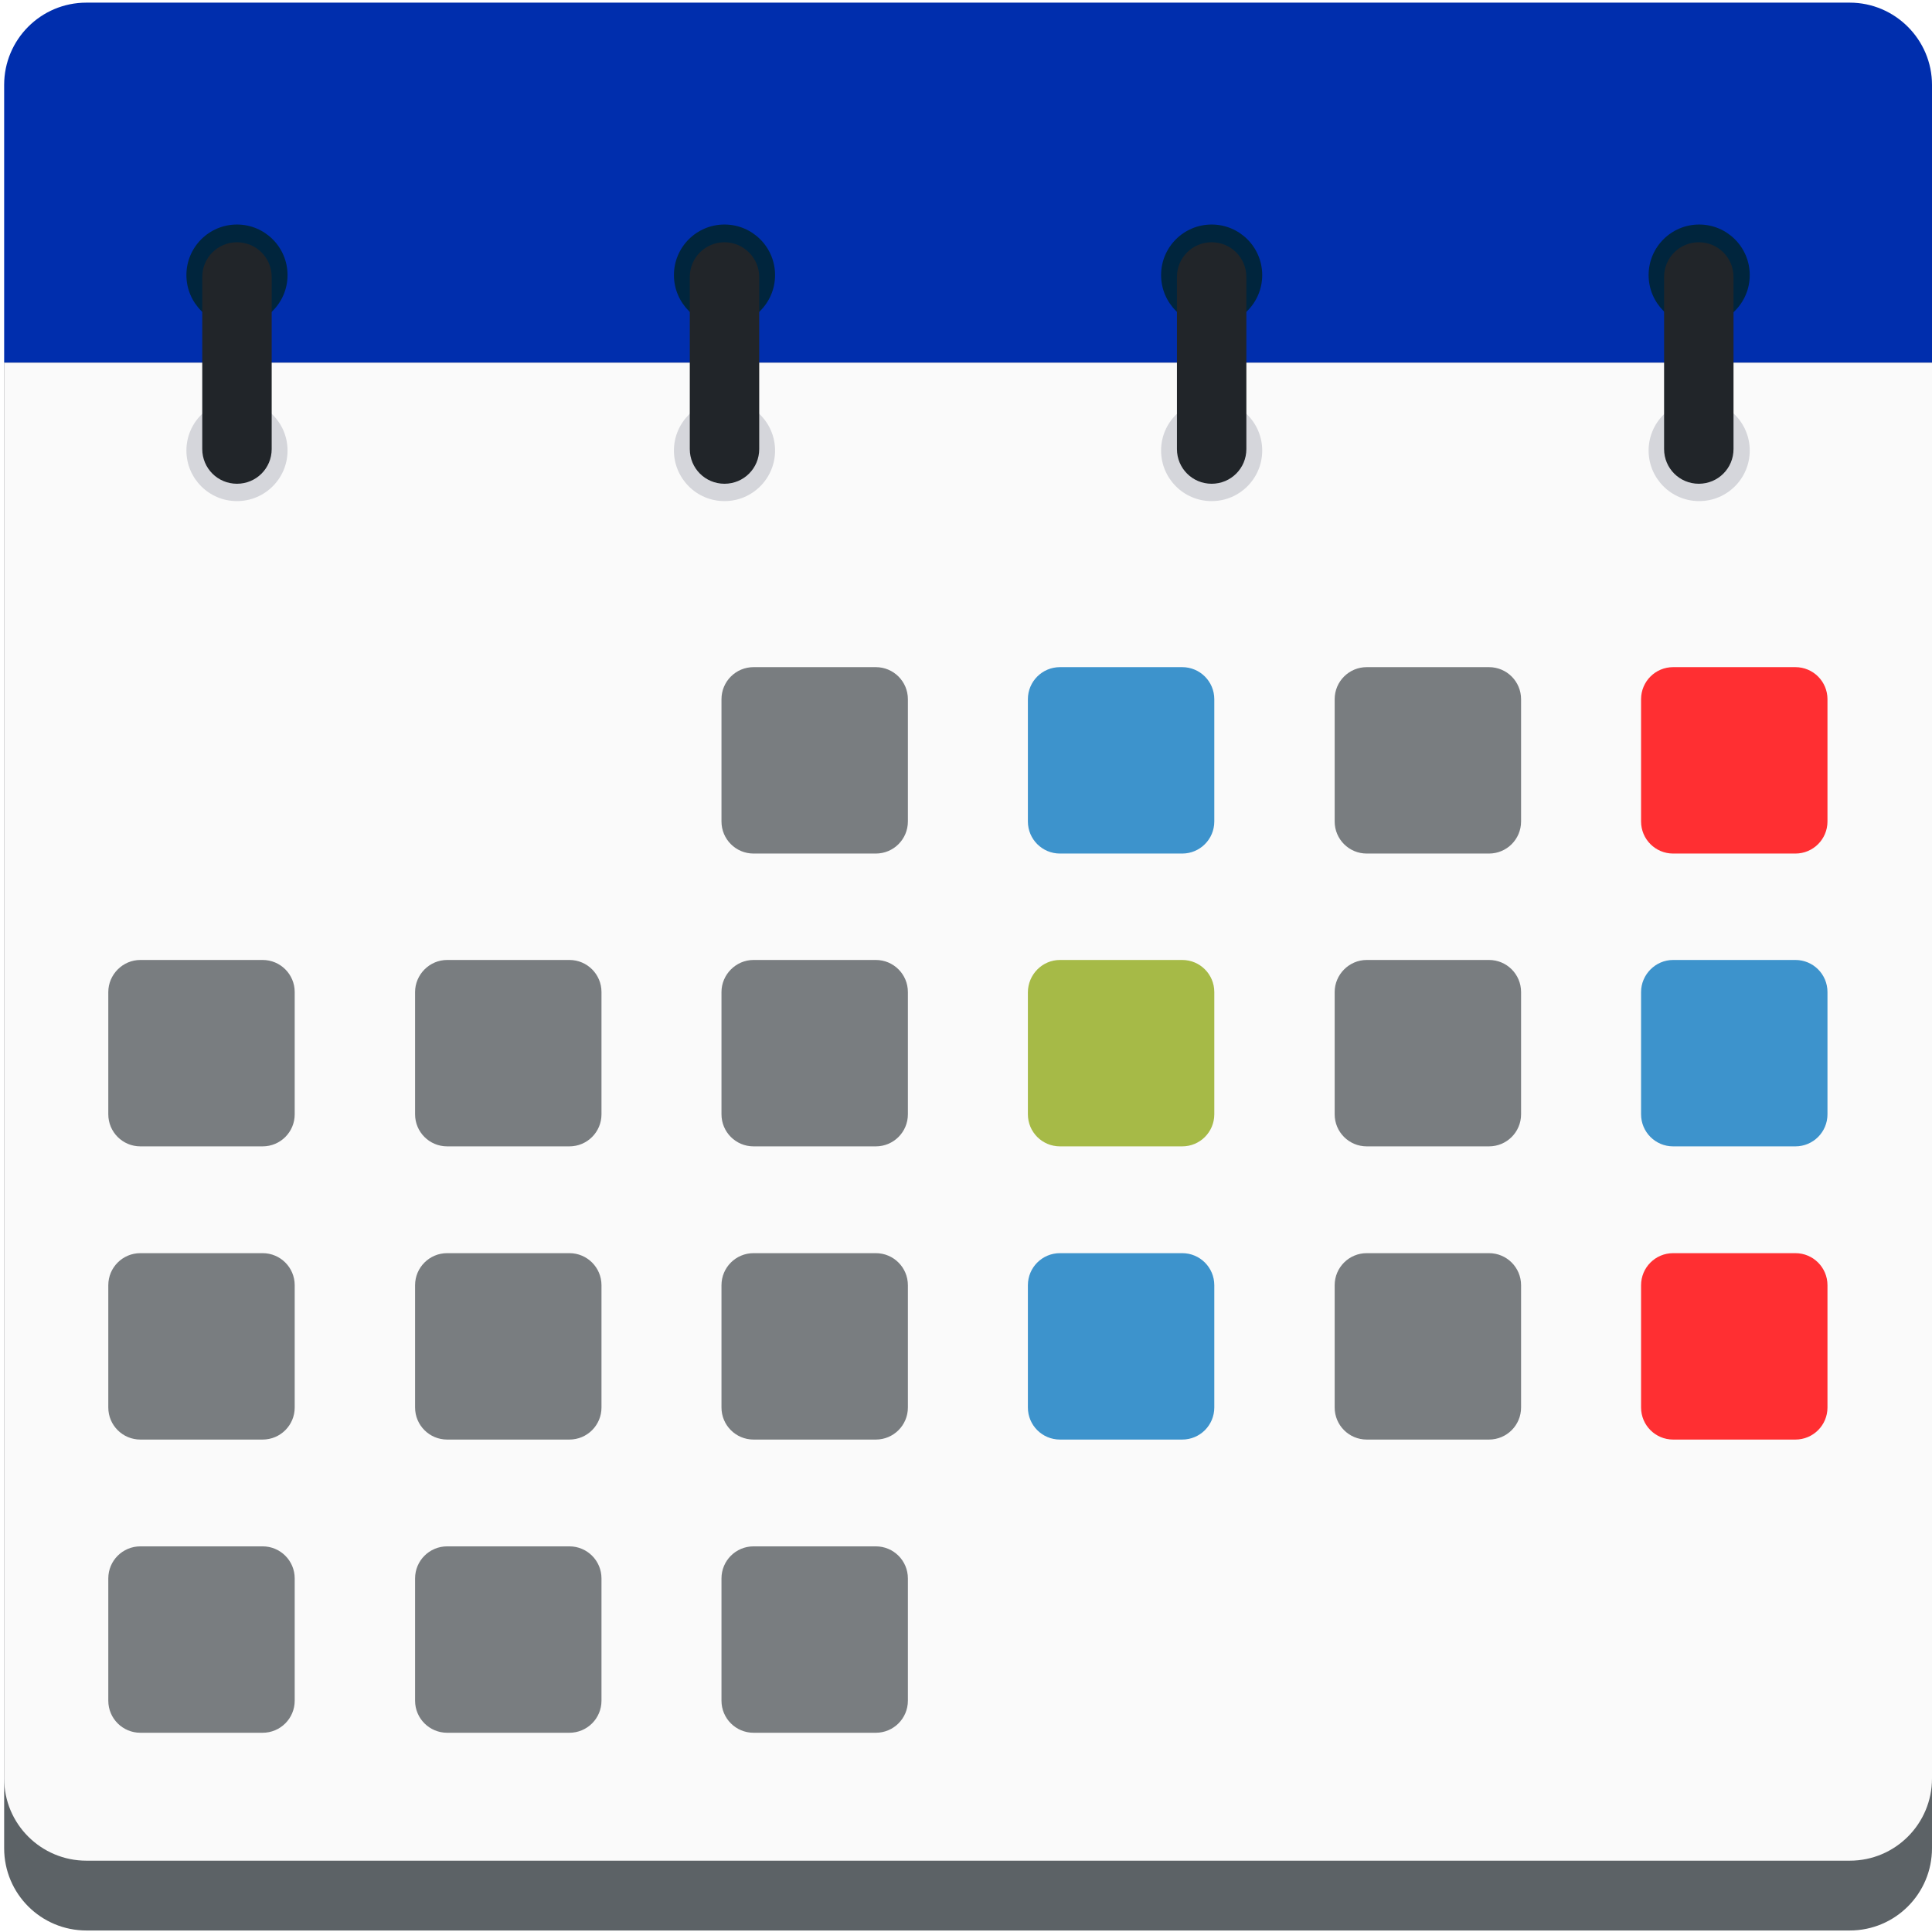
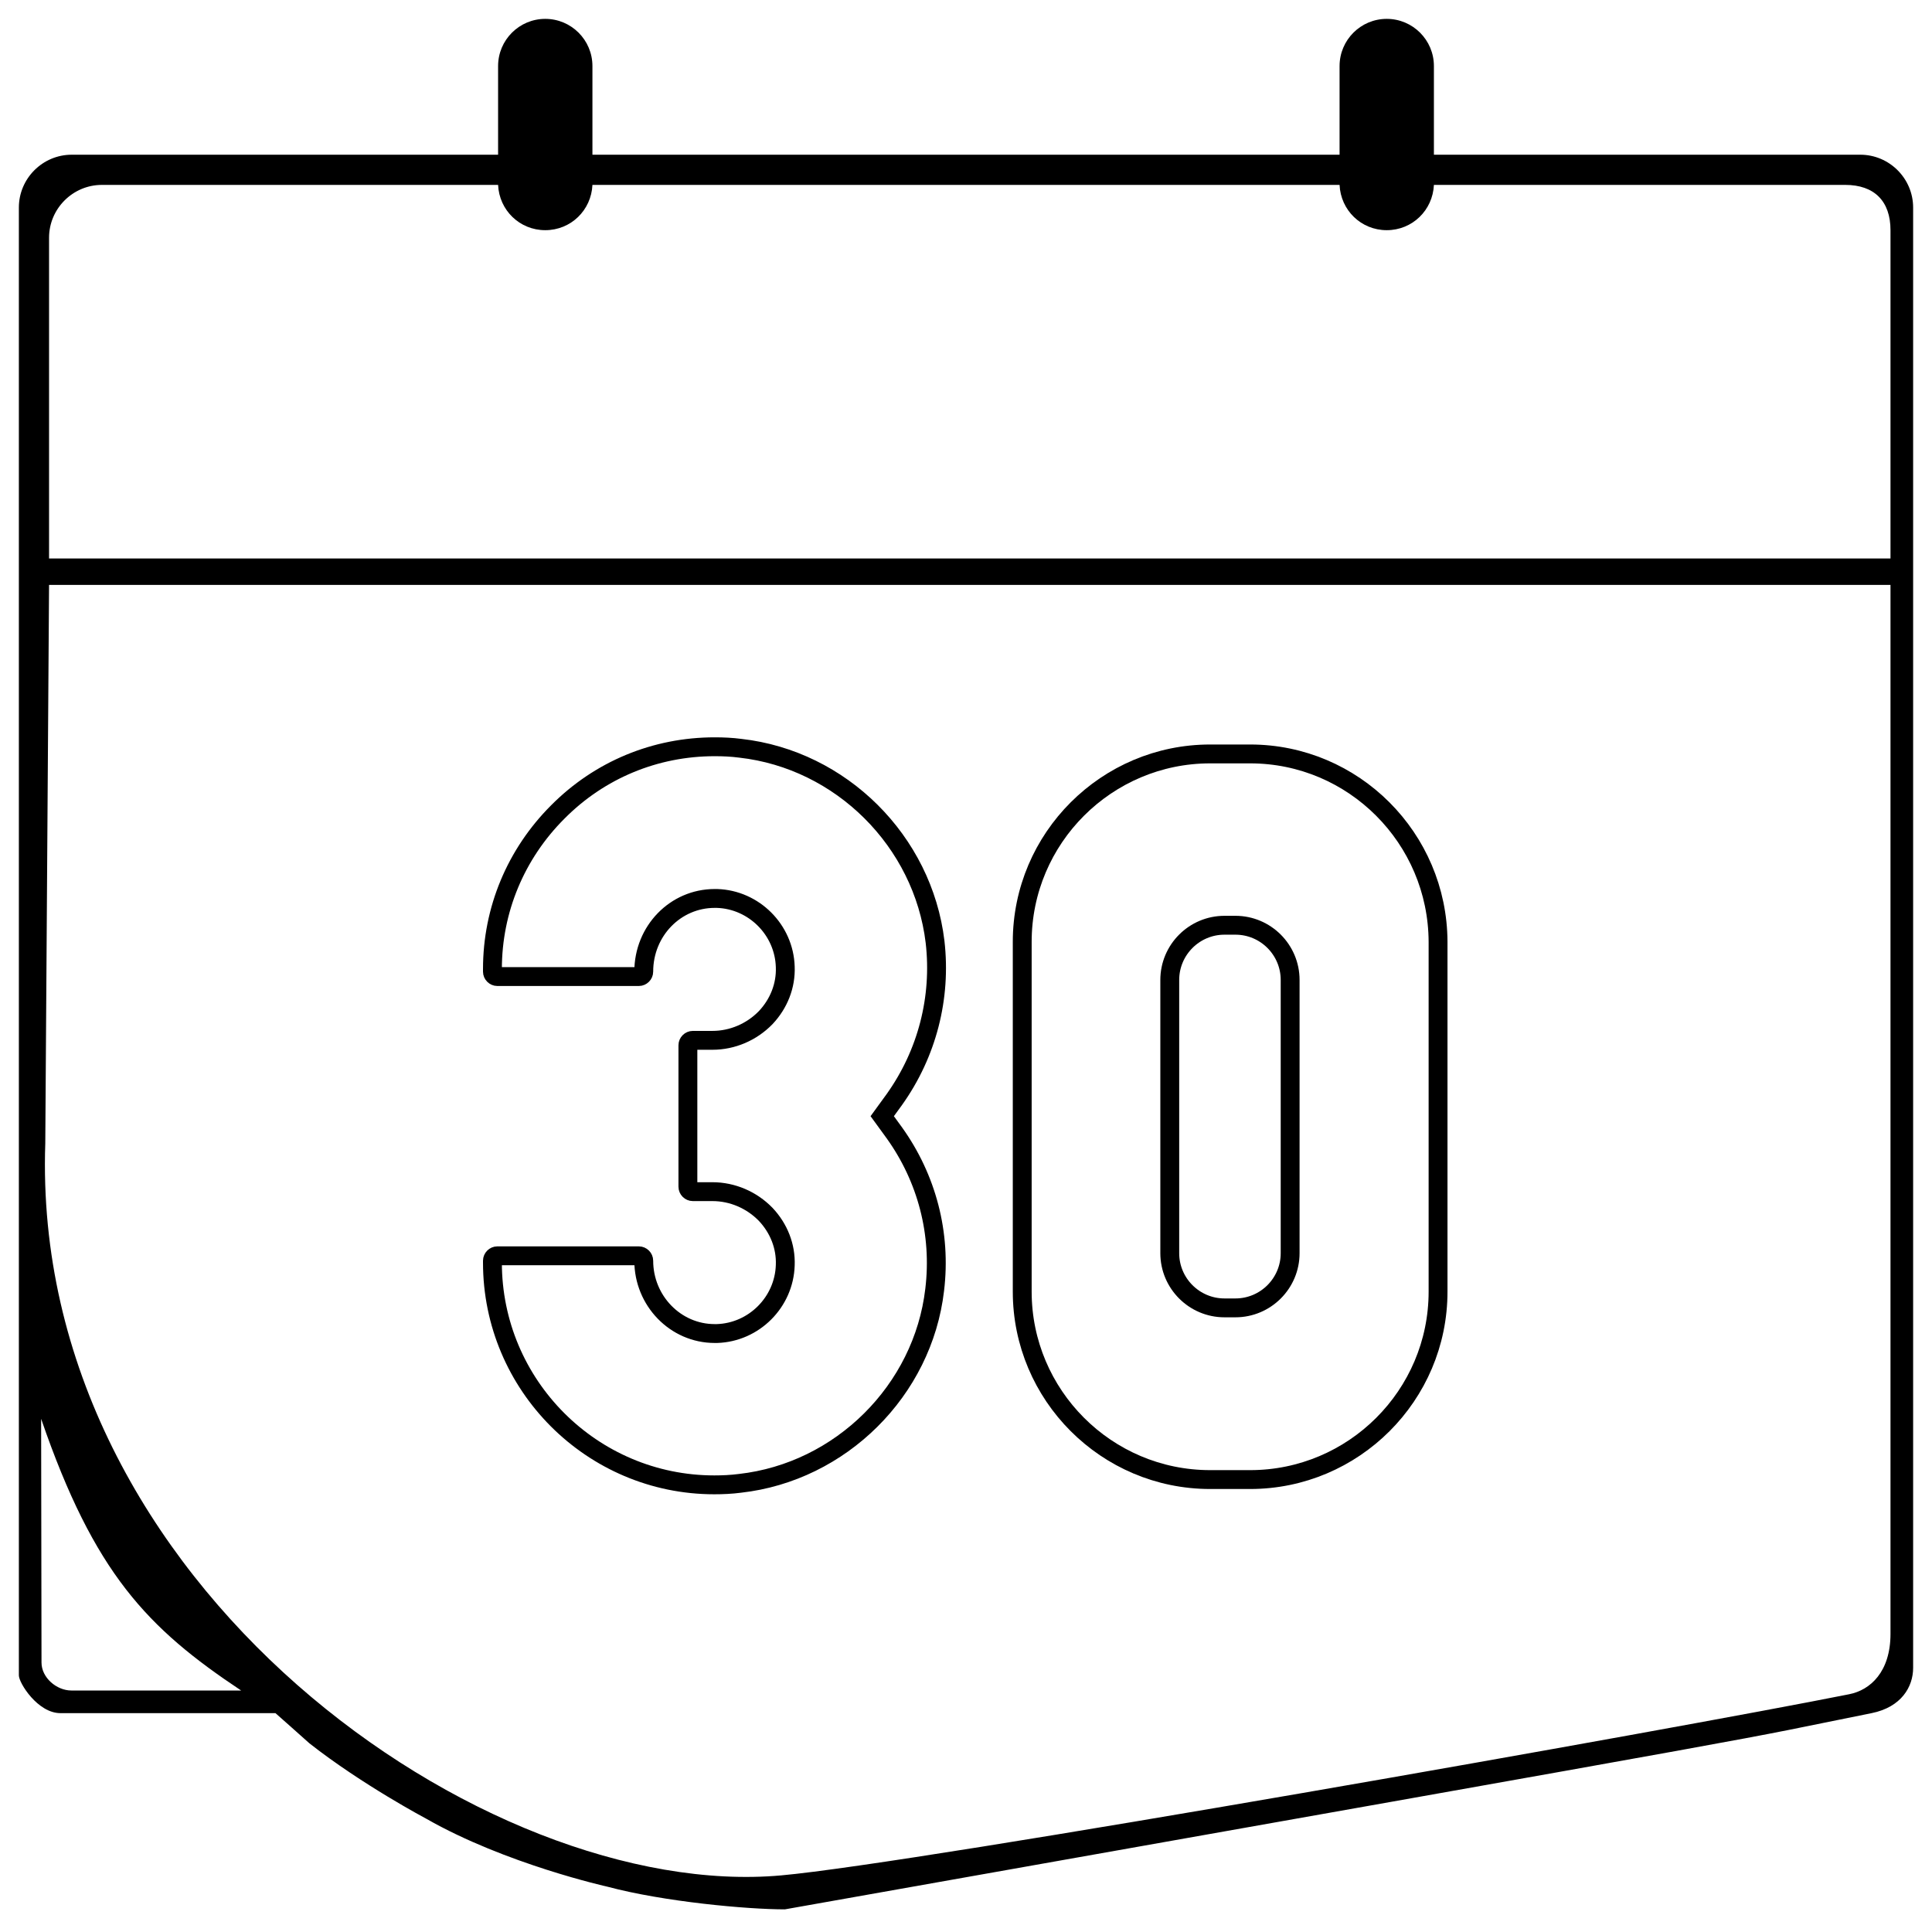
- <svg xmlns="http://www.w3.org/2000/svg" xmlns:xlink="http://www.w3.org/1999/xlink" version="1.1" x="0px" y="0px" viewBox="0 0 512 512" style="enable-background:new 0 0 512 512;" xml:space="preserve">
+ <svg xmlns="http://www.w3.org/2000/svg" version="1.1" id="Capa_1" x="0px" y="0px" viewBox="0 0 512 512" style="enable-background:new 0 0 512 512;" xml:space="preserve">
  <style type="text/css">
- 	.st0{display:none;}
- 	.st1{display:inline;fill:#00253D;}
- 	.st2{display:inline;}
- 	.st3{fill:#DAE1E6;}
- 	.st4{display:inline;fill:#F8B64C;}
- 	.st5{display:inline;opacity:0.1;}
- 	.st6{clip-path:url(#SVGID_2_);fill:#40596B;}
- 	.st7{display:inline;fill:#FFD15C;}
- 	.st8{fill:#3A2929;}
- 	.st9{display:inline;fill:#212529;}
- 	.st10{fill:#ACB3BA;}
- 	.st11{display:inline;fill:#383838;}
- 	.st12{fill:#002EAD;}
- 	.st13{fill:#5C6266;}
- 	.st14{fill:#FAFAFA;}
- 	.st15{fill:#00253D;}
- 	.st16{fill:#D5D6DB;}
- 	.st17{fill:#212529;}
- 	.st18{fill:#797D80;}
- 	.st19{fill:#3D93CC;}
- 	.st20{fill:#FF2F32;}
- 	.st21{fill:#A6BA47;}
+ 	.st0{fill:none;stroke:#000000;stroke-width:5;stroke-miterlimit:10;}
</style>
-   <g id="Capa_1" class="st0">
-     <ellipse class="st1" cx="256.1" cy="256" rx="255.9" ry="256" />
-     <g class="st2">
-       <path class="st3" d="M238.4,162.5c5.3-7.1,12.4-10.6,19.4-10.6s14.1,3.5,19.4,8.8c5.3,5.3,7.1,12.4,7.1,21.2    c0,8.8-1.8,15.9-7.1,21.2l-31.8,31.8c-10.6,10.6-15.9,19.4-19.4,24.7c-3.5,5.3-5.3,15.9-5.3,28.2v26.5h67.1v-19.4    c0-8.8,1.8-14.1,3.5-17.7c1.8-3.5,7.1-8.8,12.4-15.9c7.1-7.1,12.4-12.4,19.4-19.4c1.8-1.8,3.5-5.3,8.8-10.6    c3.5-5.3,7.1-8.8,8.8-10.6c1.8-1.8,3.5-7.1,7.1-12.4c3.5-5.3,5.3-14.1,5.3-26.5c0-26.5-8.8-47.7-26.5-63.5s-40.6-22.9-67.1-22.9    s-51.2,8.8-68.8,24.7s-30,40.6-31.8,70.6h70.6C229.6,178.4,233.1,169.6,238.4,162.5z" />
-       <ellipse class="st3" cx="256.1" cy="377.8" rx="38.8" ry="38.8" />
-     </g>
-   </g>
-   <g id="Capa_2" class="st0">
-     <path class="st1" d="M512,512H0.4l12.7-69.6c12.4-67.7,75-117.2,148.2-117.2h189.8c73.2,0,135.8,49.5,148.2,117.2L512,512z" />
-     <path class="st4" d="M326.3,294.6v31c0,0-16.7,33.8-57.4,42.7h-0.2c-5.5,1.3-11.5,2-17.8,2.2c-53.7-1-75.3-44.8-75.3-44.8v-30.7   c9.7,7,20.6,12.8,32.4,16.3c1.7,0.6,3.4,1,5.1,1.5c9,2.5,18.3,3.7,28.1,3.7h19.5C285.2,316.4,307.8,308,326.3,294.6" />
-     <g class="st5">
-       <g>
-         <defs>
-           <rect id="SVGID_1_" x="213.1" y="294.5" width="113.2" height="73.7" />
-         </defs>
-         <clipPath id="SVGID_2_">
-           <use xlink:href="#SVGID_1_" style="overflow:visible;" />
-         </clipPath>
-         <path class="st6" d="M326.3,294.6v31c0,0-16.7,33.8-57.4,42.7h-0.2l-55.7-55.6c9,2.5,18.3,3.7,28.1,3.7h19.5     C285.2,316.4,307.8,308,326.3,294.6" />
-       </g>
-     </g>
-     <rect x="250.9" y="370.3" class="st7" width="0" height="0" />
-     <g class="st2">
-       <path class="st8" d="M340.6,255.5c0,0,63.3,65.4,47.5,106.2c-15.8,40.8-17.9,90.9-4.5,102.1c0,0-2.6,13.6-24.9-8.6    c0,0-68.1-60.3-53.6-134.4C305.1,320.7,326,302.5,340.6,255.5" />
-       <path class="st8" d="M365.1,189.2c0,0,16.9-57.4-86.4-99.7c0,0-50.2,71.5-114.3,76.2c0,0,11-5.7,14-10.4c0,0-15,11-41.2-13.5    c0,0-0.7,14.5-0.9,32.8c-0.2,20.8,3.3,41.6,10.5,61.3l10.4,28.6c0,0-78.2-48.9-45.1-175c0,0,23.1-109.1,175.6-87.5    c0,0,97.3,16,95.3,138.3C383.1,140.2,383.6,171,365.1,189.2" />
-     </g>
-     <path class="st4" d="M155.4,192.9c4.4,17.9,2.1,33.7-5.3,35.3c-7.3,1.6-16.9-11.6-21.3-29.4c-4.4-17.9-2.1-33.6,5.3-35.3   C141.3,161.9,150.9,175.1,155.4,192.9" />
-     <path class="st9" d="M450.4,408.9L442.7,512h-373l-7.7-103.1c-0.9-6.3,4.4-12,11.3-12h365.9C446,396.9,451.3,402.6,450.4,408.9" />
-     <g class="st2">
-       <path class="st10" d="M271.1,472.3c-8.1,0-14.6,6.3-14.6,14C264.4,486.3,271,480,271.1,472.3" />
-       <path class="st10" d="M273.3,506.3c0,2,0.3,4,1.3,5.7h-44.1c-1.4-12.6,4.7-23.6,13.8-24.3c2.2-0.2,4.3,0.1,6.3,1.1    c4.2,1.9,8.8,1.9,12.9,0c2.1-1,4.2-1.3,6.4-1.1c4.2,0.2,7.8,3,10.4,7.1C276.1,497.3,273.4,501.5,273.3,506.3" />
-     </g>
-     <path class="st4" d="M346.3,192.9c-4.5,17.9-2.1,33.7,5.2,35.3c7.3,1.6,15.6-11.9,21.3-29.4c3.4-10.5,1.8-31.9-5.2-35.3   C360.9,160.3,350.8,175.1,346.3,192.9" />
-     <path class="st7" d="M278.7,89.4c0,0-50.2,71.5-114.3,76.2c0,0,11-5.6,14-10.3c0,0-15,11-41.1-13.4c0,0.3,0,0.6-0.1,0.8   c-0.1,3.3-0.7,16.2-0.8,31.9c-0.1,9.1,0.7,18.2,2,27.2c0.6,3.7,1.2,7.4,2.1,11.1c0,0,0,0,0,0c0.9,4.3,2.1,8.6,3.3,12.9   c1,3.3,1.9,6.7,3.2,10l6.8,18.6c20.6,49.3,56.3,89.2,97.1,89.2c61.4,0,111.5-90.4,115.2-167.1C364.9,157.2,352.2,119.5,278.7,89.4" />
-     <path class="st11" d="M381.9,178.5v34.9c-7.6,49.6-53.2,87.8-108.1,87.8h-14.6v-13.4h14.6c47.1,0,86.2-32.3,93.7-74.5h-6.6   c0,0,4.1-17.8,5-34.9L381.9,178.5L381.9,178.5z" />
-     <path class="st1" d="M267.8,311.1h-23.1c-9.7,0-17.7-7.4-17.7-16.6c0-9.1,7.9-16.6,17.7-16.6h23.1c9.8,0,17.7,7.4,17.7,16.6   C285.4,303.7,277.5,311.1,267.8,311.1" />
-   </g>
-   <g id="Capa_3">
-     <path class="st12" d="M490.2,0.7H22.9c-12.1,0-21.8,9.8-21.8,21.8v73.6H512V22.5C512,10.5,502.2,0.7,490.2,0.7z" />
-     <path class="st13" d="M1.1,96.2v393.6c0,12.1,9.8,21.8,21.8,21.8h467.3c12.1,0,21.8-9.8,21.8-21.8V96.2L1.1,96.2L1.1,96.2z" />
-     <path class="st14" d="M1.1,96.2v375.1c0,12.1,9.8,21.8,21.8,21.8h467.3c12.1,0,21.8-9.8,21.8-21.8V96.2H1.1z" />
-     <circle class="st15" cx="62.8" cy="72.9" r="13.4" />
-     <circle class="st16" cx="62.8" cy="119.4" r="13.4" />
-     <path class="st17" d="M62.8,64.2c-5.1,0-9.2,4.1-9.2,9.2V119c0,5.1,4.1,9.2,9.2,9.2c5.1,0,9.2-4.1,9.2-9.2V73.4   C72,68.3,67.9,64.2,62.8,64.2z" />
-     <circle class="st15" cx="450.3" cy="72.9" r="13.4" />
-     <circle class="st16" cx="450.3" cy="119.4" r="13.4" />
-     <path class="st17" d="M450.2,64.2c-5.1,0-9.2,4.1-9.2,9.2V119c0,5.1,4.1,9.2,9.2,9.2c5.1,0,9.2-4.1,9.2-9.2V73.4   C459.4,68.3,455.3,64.2,450.2,64.2z" />
-     <circle class="st15" cx="321.1" cy="72.9" r="13.4" />
-     <circle class="st16" cx="321.1" cy="119.4" r="13.4" />
-     <path class="st17" d="M321.1,64.2c-5.1,0-9.2,4.1-9.2,9.2V119c0,5.1,4.1,9.2,9.2,9.2c5.1,0,9.2-4.1,9.2-9.2V73.4   C330.3,68.3,326.2,64.2,321.1,64.2z" />
-     <circle class="st15" cx="192" cy="72.9" r="13.4" />
-     <circle class="st16" cx="192" cy="119.4" r="13.4" />
-     <path class="st17" d="M192,64.2c-5.1,0-9.2,4.1-9.2,9.2V119c0,5.1,4.1,9.2,9.2,9.2c5.1,0,9.2-4.1,9.2-9.2V73.4   C201.2,68.3,197,64.2,192,64.2z" />
-     <path class="st18" d="M199.7,176.8h32.4c4.7,0,8.5,3.8,8.5,8.5v32.4c0,4.7-3.8,8.5-8.5,8.5h-32.4c-4.7,0-8.5-3.8-8.5-8.5v-32.4   C191.2,180.6,195,176.8,199.7,176.8z" />
-     <path class="st19" d="M280.9,176.8h32.4c4.7,0,8.5,3.8,8.5,8.5v32.4c0,4.7-3.8,8.5-8.5,8.5h-32.4c-4.7,0-8.5-3.8-8.5-8.5v-32.4   C272.4,180.6,276.2,176.8,280.9,176.8z" />
-     <path class="st18" d="M362.2,176.8h32.4c4.7,0,8.5,3.8,8.5,8.5v32.4c0,4.7-3.8,8.5-8.5,8.5h-32.4c-4.7,0-8.5-3.8-8.5-8.5v-32.4   C353.7,180.6,357.5,176.8,362.2,176.8z" />
-     <path class="st20" d="M443.4,176.8h32.4c4.7,0,8.5,3.8,8.5,8.5v32.4c0,4.7-3.8,8.5-8.5,8.5h-32.4c-4.7,0-8.5-3.8-8.5-8.5v-32.4   C434.9,180.6,438.7,176.8,443.4,176.8z" />
-     <g>
-       <path class="st18" d="M37.2,254.4h32.4c4.7,0,8.5,3.8,8.5,8.5v32.4c0,4.7-3.8,8.5-8.5,8.5H37.2c-4.7,0-8.5-3.8-8.5-8.5v-32.4    C28.7,258.3,32.5,254.4,37.2,254.4z" />
-       <path class="st18" d="M118.5,254.4h32.4c4.7,0,8.5,3.8,8.5,8.5v32.4c0,4.7-3.8,8.5-8.5,8.5h-32.4c-4.7,0-8.5-3.8-8.5-8.5v-32.4    C110,258.3,113.8,254.4,118.5,254.4z" />
-       <path class="st18" d="M199.7,254.4h32.4c4.7,0,8.5,3.8,8.5,8.5v32.4c0,4.7-3.8,8.5-8.5,8.5h-32.4c-4.7,0-8.5-3.8-8.5-8.5v-32.4    C191.2,258.3,195,254.4,199.7,254.4z" />
-     </g>
-     <path class="st21" d="M280.9,254.4h32.4c4.7,0,8.5,3.8,8.5,8.5v32.4c0,4.7-3.8,8.5-8.5,8.5h-32.4c-4.7,0-8.5-3.8-8.5-8.5V263   C272.4,258.3,276.2,254.4,280.9,254.4z" />
-     <path class="st18" d="M362.2,254.4h32.4c4.7,0,8.5,3.8,8.5,8.5v32.4c0,4.7-3.8,8.5-8.5,8.5h-32.4c-4.7,0-8.5-3.8-8.5-8.5v-32.4   C353.7,258.3,357.5,254.4,362.2,254.4z" />
-     <path class="st19" d="M443.4,254.4h32.4c4.7,0,8.5,3.8,8.5,8.5v32.4c0,4.7-3.8,8.5-8.5,8.5h-32.4c-4.7,0-8.5-3.8-8.5-8.5v-32.4   C434.9,258.3,438.7,254.4,443.4,254.4z" />
-     <g>
-       <path class="st18" d="M37.2,332.1h32.4c4.7,0,8.5,3.8,8.5,8.5V373c0,4.7-3.8,8.5-8.5,8.5H37.2c-4.7,0-8.5-3.8-8.5-8.5v-32.4    C28.7,335.9,32.5,332.1,37.2,332.1z" />
-       <path class="st18" d="M118.5,332.1h32.4c4.7,0,8.5,3.8,8.5,8.5V373c0,4.7-3.8,8.5-8.5,8.5h-32.4c-4.7,0-8.5-3.8-8.5-8.5v-32.4    C110,335.9,113.8,332.1,118.5,332.1z" />
-       <path class="st18" d="M199.7,332.1h32.4c4.7,0,8.5,3.8,8.5,8.5V373c0,4.7-3.8,8.5-8.5,8.5h-32.4c-4.7,0-8.5-3.8-8.5-8.5v-32.4    C191.2,335.9,195,332.1,199.7,332.1z" />
-     </g>
-     <path class="st19" d="M280.9,332.1h32.4c4.7,0,8.5,3.8,8.5,8.5V373c0,4.7-3.8,8.5-8.5,8.5h-32.4c-4.7,0-8.5-3.8-8.5-8.5v-32.4   C272.4,335.9,276.2,332.1,280.9,332.1z" />
-     <path class="st18" d="M362.2,332.1h32.4c4.7,0,8.5,3.8,8.5,8.5V373c0,4.7-3.8,8.5-8.5,8.5h-32.4c-4.7,0-8.5-3.8-8.5-8.5v-32.4   C353.7,335.9,357.5,332.1,362.2,332.1z" />
-     <path class="st20" d="M443.4,332.1h32.4c4.7,0,8.5,3.8,8.5,8.5V373c0,4.7-3.8,8.5-8.5,8.5h-32.4c-4.7,0-8.5-3.8-8.5-8.5v-32.4   C434.9,335.9,438.7,332.1,443.4,332.1z" />
-     <g>
-       <path class="st18" d="M37.2,409.8h32.4c4.7,0,8.5,3.8,8.5,8.5v32.4c0,4.7-3.8,8.5-8.5,8.5H37.2c-4.7,0-8.5-3.8-8.5-8.5v-32.4    C28.7,413.6,32.5,409.8,37.2,409.8z" />
-       <path class="st18" d="M118.5,409.8h32.4c4.7,0,8.5,3.8,8.5,8.5v32.4c0,4.7-3.8,8.5-8.5,8.5h-32.4c-4.7,0-8.5-3.8-8.5-8.5v-32.4    C110,413.6,113.8,409.8,118.5,409.8z" />
-       <path class="st18" d="M199.7,409.8h32.4c4.7,0,8.5,3.8,8.5,8.5v32.4c0,4.7-3.8,8.5-8.5,8.5h-32.4c-4.7,0-8.5-3.8-8.5-8.5v-32.4    C191.2,413.6,195,409.8,199.7,409.8z" />
-     </g>
-   </g>
+   <path d="M493,41H380V17.5c0-6.9-5.6-12.5-12.5-12.5S355,10.6,355,17.5V41H157V17.5c0-6.9-5.6-12.5-12.5-12.5S132,10.6,132,17.5V41  H19c-7.7,0-14,6.3-14,14v389c0,2,5,10,11,10c18,0,54.8,0,57,0c0,0,8.7,7.7,9,8c14,11,31,20,31,20c21,12,48,18,48,18c15,4,37,6,47,6  c288.8-51.2,245.6-43.5,288-52c7.9-1.6,11-7,11-12V55C507,47.3,500.7,41,493,41z M18.9,448c-3.9,0-7.9-3.4-7.9-7.4L10.9,376  c14.1,41,28.2,55.5,53,72H18.9z M501,433c0,10-5.3,14.9-11,16c-45,9-247,44.8-283,48c-78,7-199-77-195-194l1-148h488V433z M501,148  H13V63c0-7.7,6.3-14,14-14h105c0.3,6.7,5.7,12,12.5,12s12.2-5.3,12.5-12H355c0.3,6.7,5.7,12,12.5,12s12.2-5.3,12.5-12h109  c7.7,0,12,4.3,12,12V148z" />
+   <path class="st0" d="M247.8,249.6c-3.2-26.7-24.9-48.3-51.6-51.3c-2.3-0.3-4.5-0.4-6.8-0.4c-15.7,0-30.5,6.1-41.6,17.3  c-11.1,11.1-17.3,25.9-17.3,41.6v0.7c0,0.7,0.6,1.3,1.3,1.3h37.5c0.7,0,1.3-0.6,1.3-1.3c0-10.8,8.4-19.4,18.8-19.4  c0.2,0,0.4,0,0.6,0c9.8,0.3,17.8,8.3,18.1,18.1c0.2,5-1.7,9.8-5.2,13.5c-3.7,3.8-8.8,6-14.1,6h-5.2c-0.7,0-1.3,0.6-1.3,1.3v37.5  c0,0.7,0.6,1.3,1.3,1.3h5.2c5.3,0,10.4,2.2,14.1,6c3.5,3.7,5.4,8.5,5.2,13.5c-0.3,9.8-8.3,17.8-18.1,18.1c-0.2,0-0.4,0-0.6,0  c-10.4,0-18.8-8.7-18.8-19.3c0-0.7-0.6-1.3-1.3-1.3h-37.5c-0.7,0-1.3,0.6-1.3,1.3v0.5c0,32.5,26.4,58.9,58.8,58.9  c2.2,0,4.5-0.1,6.8-0.4c26.7-3,48.5-24.6,51.6-51.3c1.8-14.9-2.1-29.6-10.7-41.6l-3.2-4.4l3.2-4.4  C245.7,279.2,249.5,264.4,247.8,249.6L247.8,249.6z M247.8,249.6" />
+   <path class="st0" d="M331.3,199.8h-10.6c-27.4,0-49.8,22.3-49.8,49.8v92.7c0,27.4,22.3,49.8,49.8,49.8h10.6  c27.4,0,49.8-22.3,49.8-49.8v-92.7C381,222.1,358.7,199.8,331.3,199.8L331.3,199.8z M341.9,332.1c0,8-6.5,14.5-14.5,14.5h-2.9  c-8,0-14.5-6.5-14.5-14.5v-72.4c0-8,6.5-14.5,14.5-14.5h2.9c8,0,14.5,6.5,14.5,14.5V332.1z M341.9,332.1" />
</svg>
